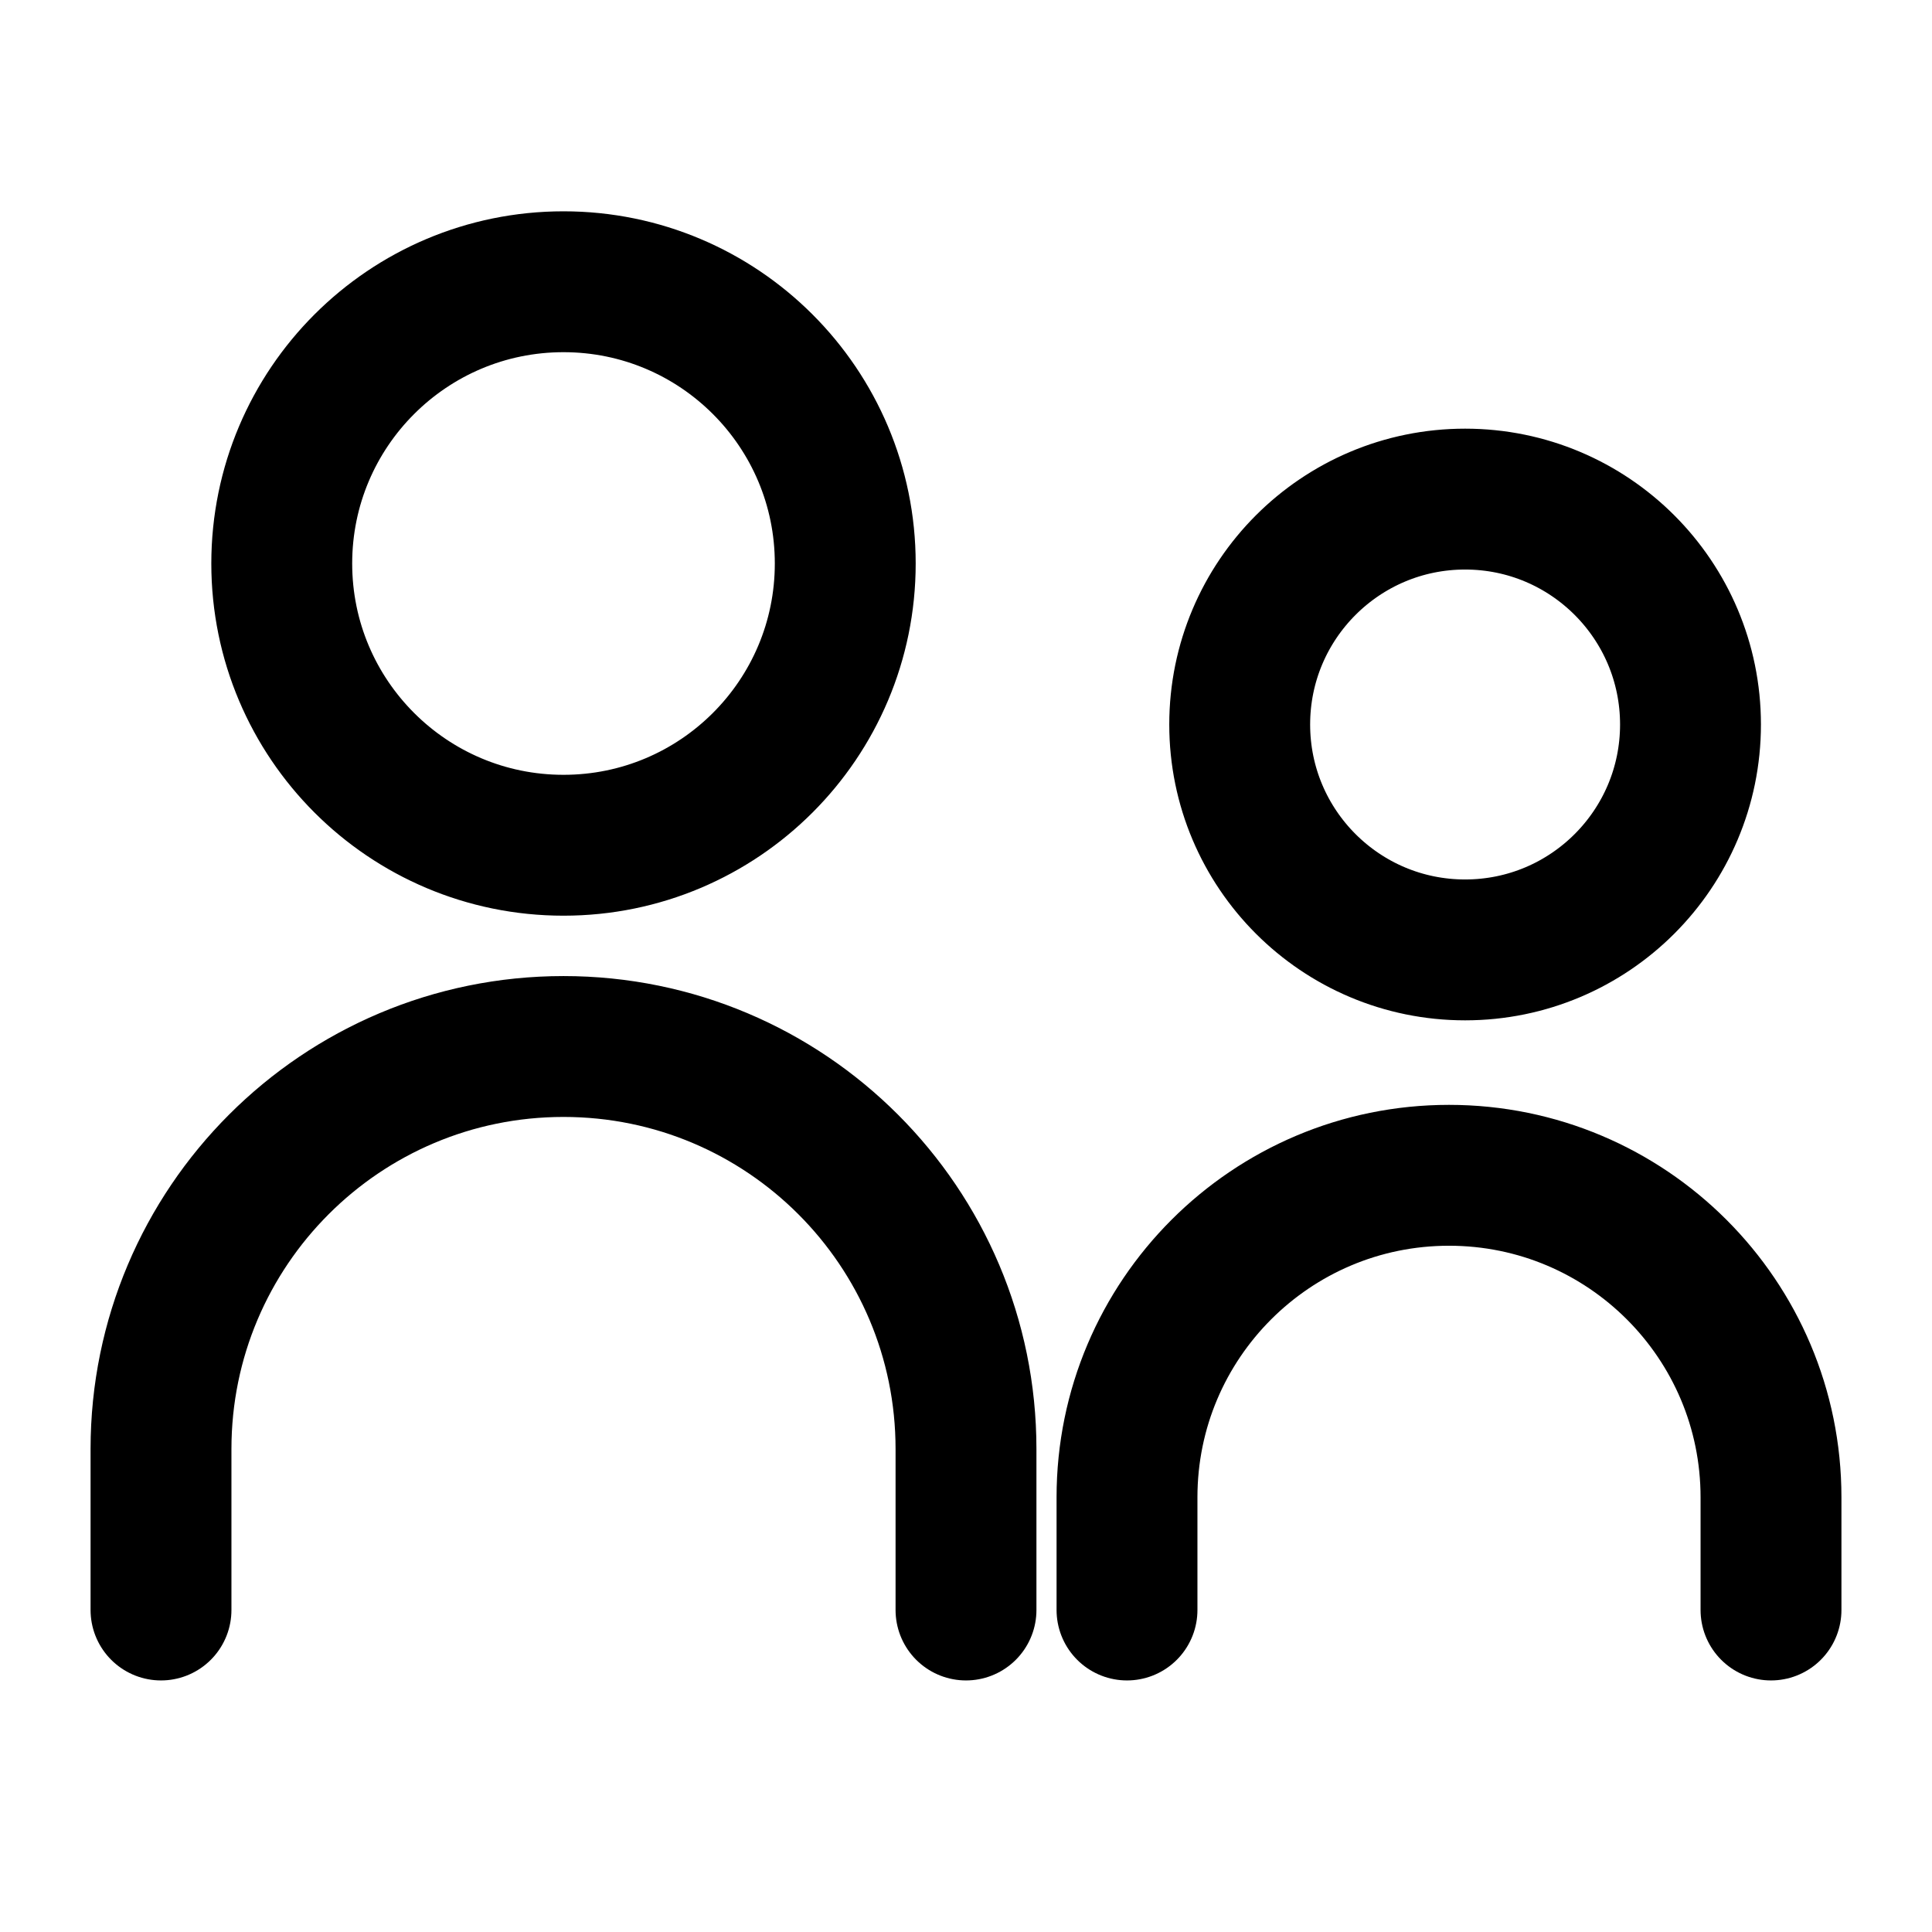
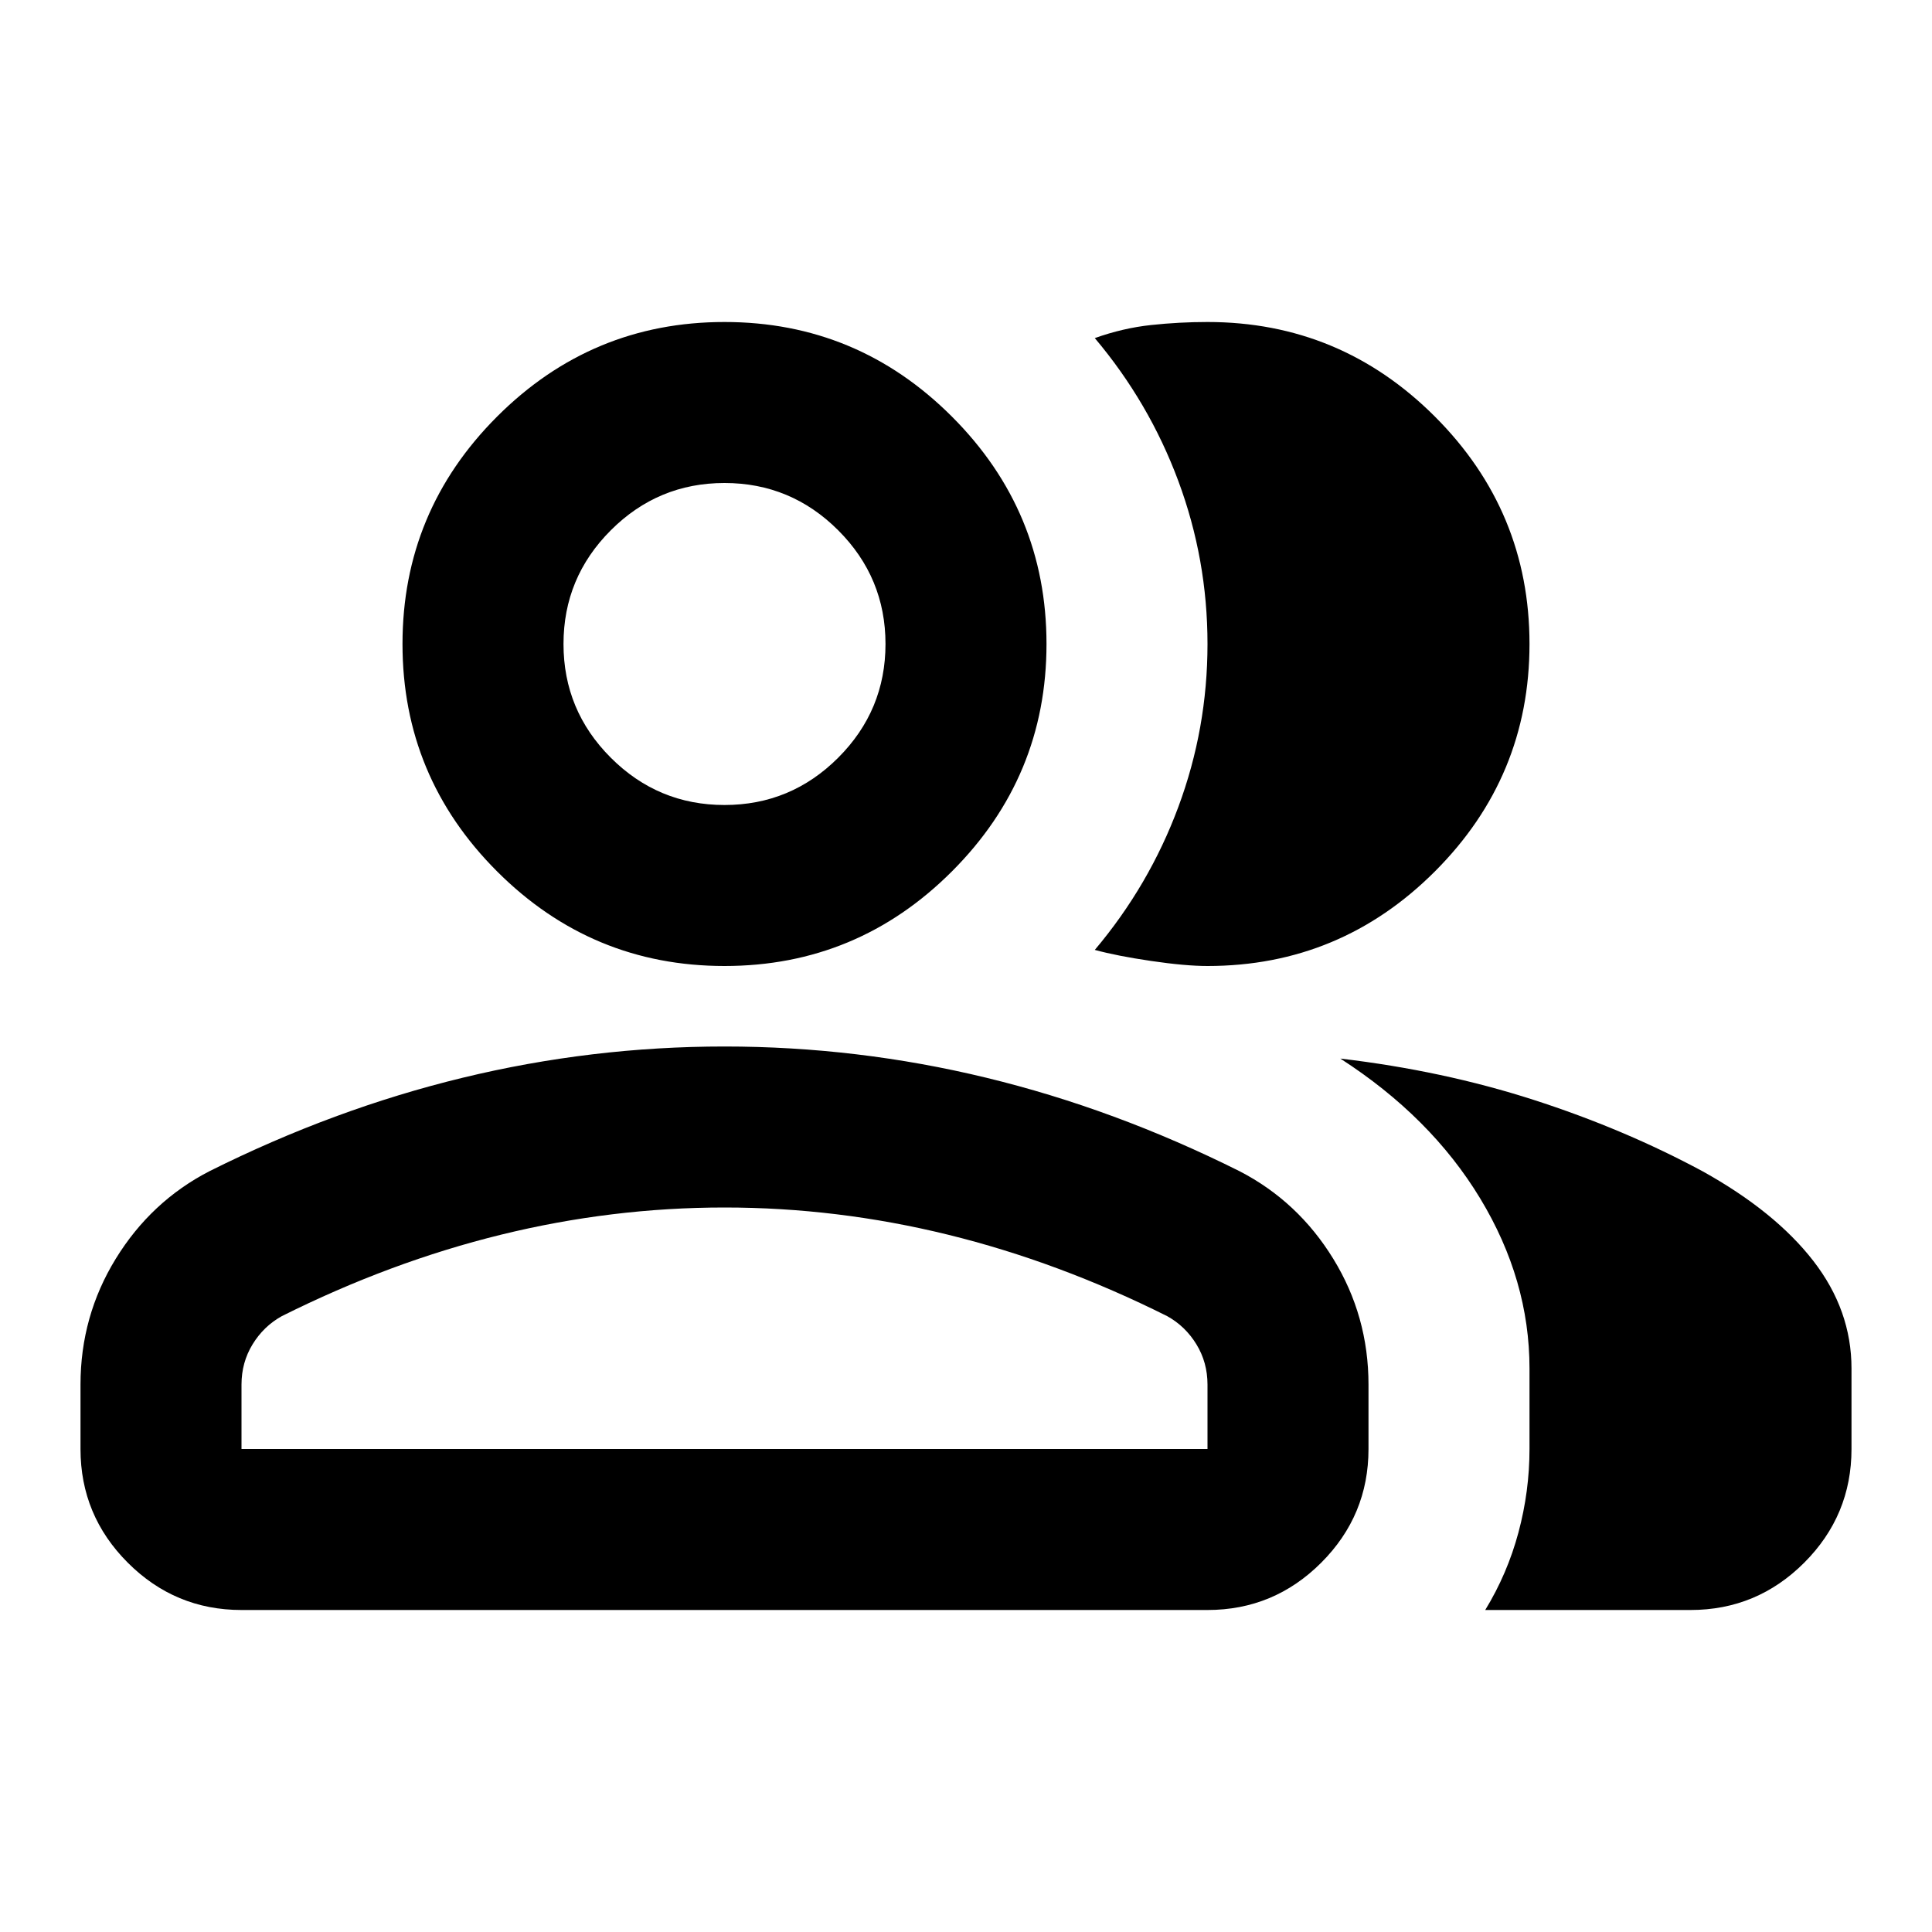
- <svg xmlns="http://www.w3.org/2000/svg" viewBox="0 0 24 24" fill="none" stroke="currentColor" stroke-width="1.75" stroke-linecap="round" stroke-linejoin="round">
-   <path d="M10.5 7a3.5 3.5 0 1 1-7 0 3.5 3.5 0 0 1 7 0ZM21 9a2.8 2.8 0 1 1-5.6 0A2.8 2.8 0 0 1 21 9ZM2 20v-2a5 5 0 0 1 10 0v2m2 0v-1.4a4 4 0 0 1 8 0V20" />
+ <svg xmlns="http://www.w3.org/2000/svg" height="24" viewBox="0 -960 960 960" width="24">
+   <path d="M40-272q0-34 17.5-62.5T104-378q62-31 126-46.5T360-440q66 0 130 15.5T616-378q29 15 46.5 43.5T680-272v32q0 33-23.5 56.5T600-160H120q-33 0-56.5-23.5T40-240v-32Zm800 112H738q11-18 16.5-38.5T760-240v-40q0-44-24.5-84.5T666-434q51 6 96 20.5t84 35.5q36 20 55 44.5t19 53.5v40q0 33-23.5 56.5T840-160ZM360-480q-66 0-113-47t-47-113q0-66 47-113t113-47q66 0 113 47t47 113q0 66-47 113t-113 47Zm400-160q0 66-47 113t-113 47q-11 0-28-2.5t-28-5.5q27-32 41.5-71t14.5-81q0-42-14.5-81T544-792q14-5 28-6.5t28-1.5q66 0 113 47t47 113ZM120-240h480v-32q0-11-5.5-20T580-306q-54-27-109-40.5T360-360q-56 0-111 13.5T140-306q-9 5-14.5 14t-5.5 20v32Zm240-320q33 0 56.5-23.5T440-640q0-33-23.5-56.5T360-720q-33 0-56.5 23.5T280-640q0 33 23.5 56.5T360-560Zm0 320Zm0-400Z" />
</svg>
